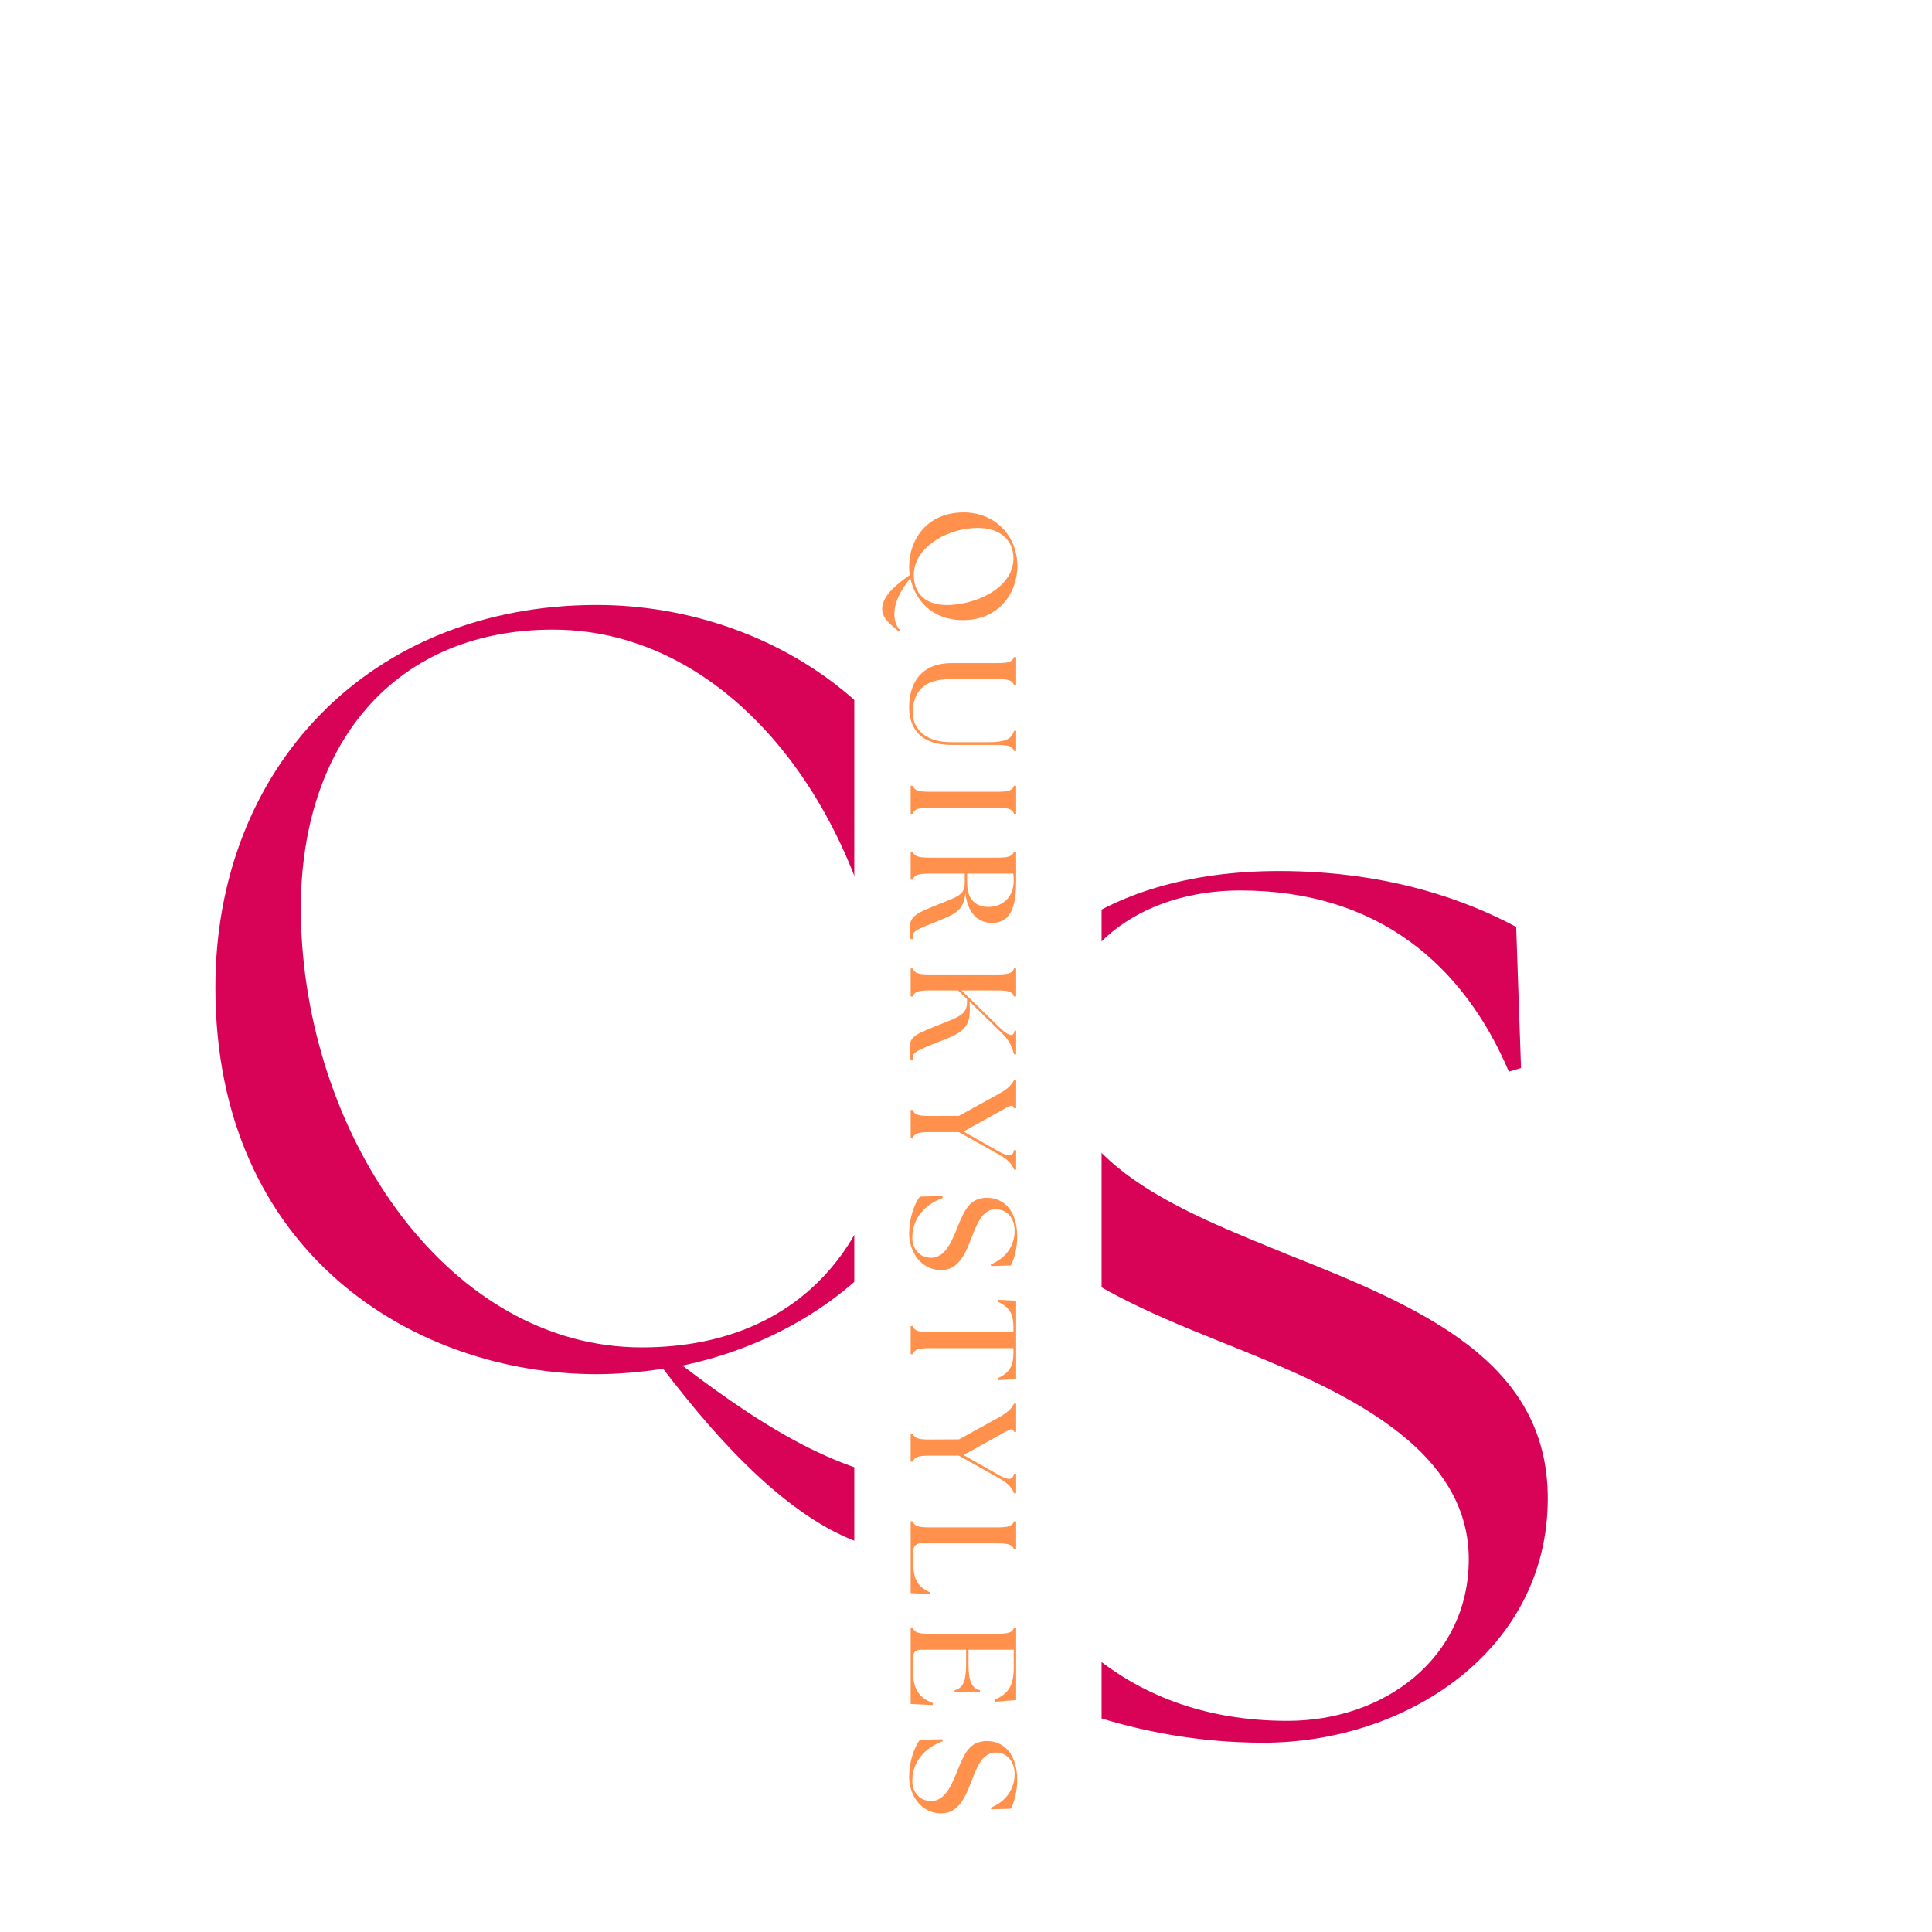
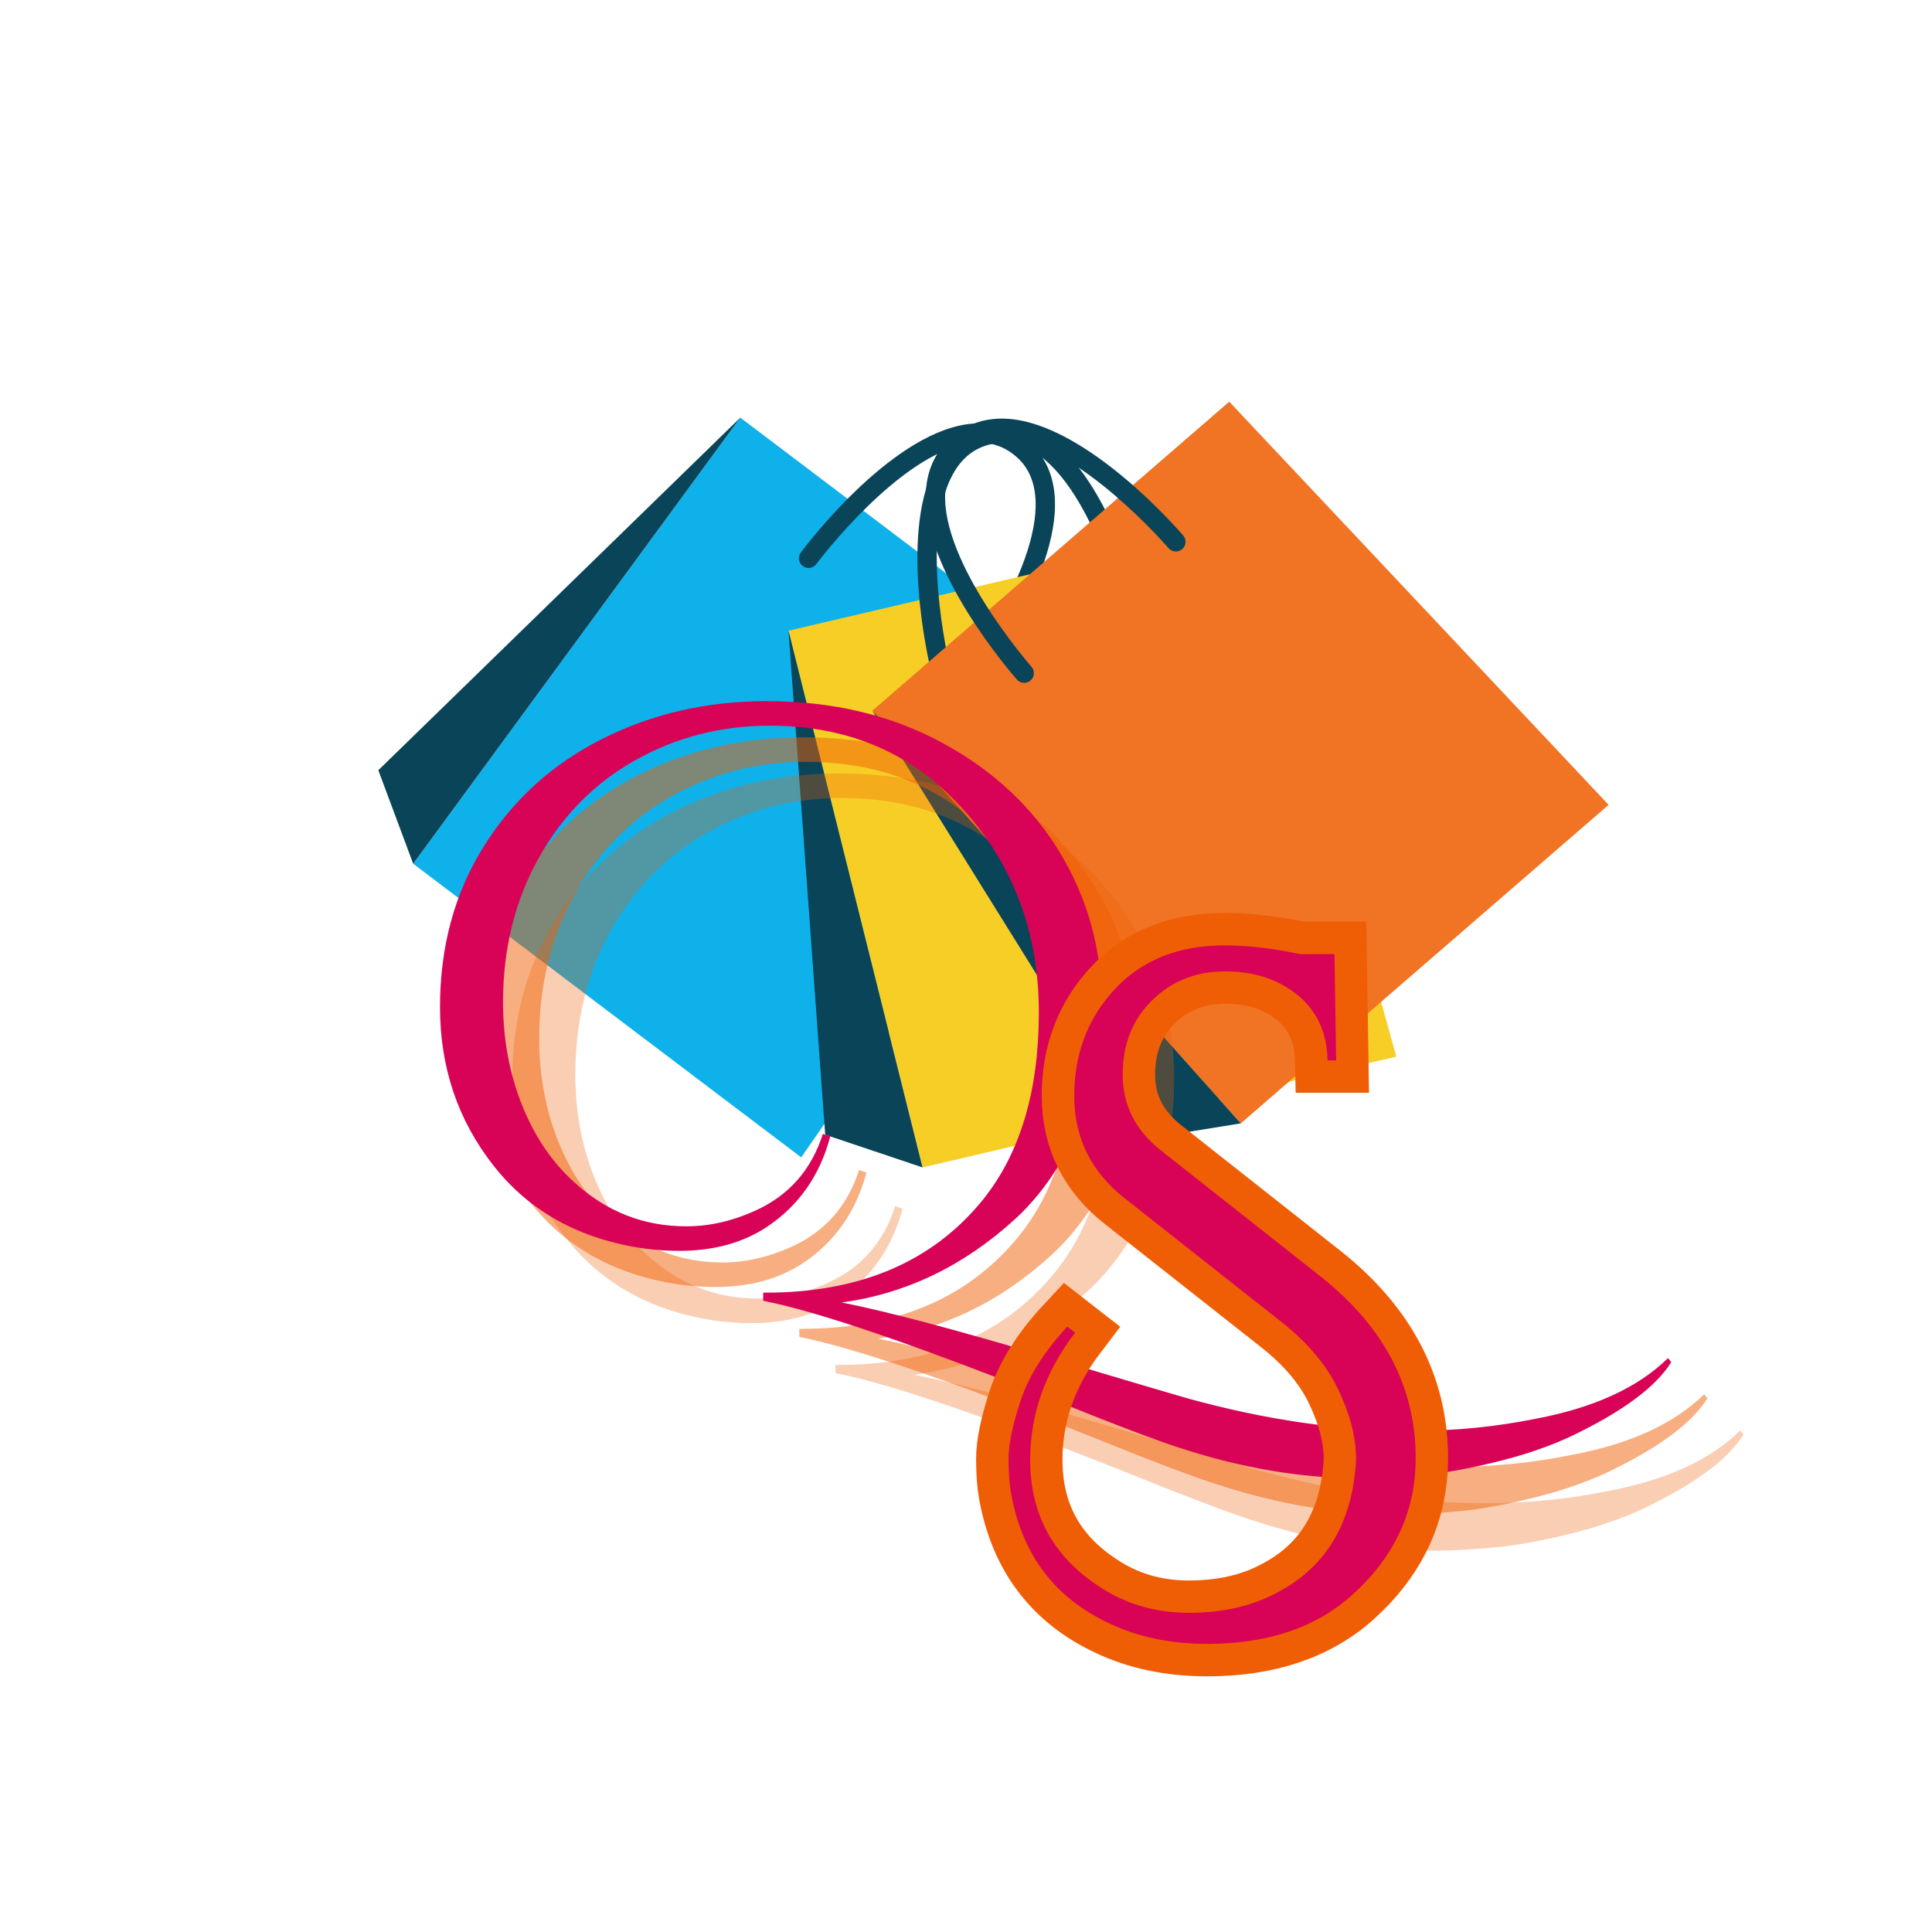
<svg xmlns="http://www.w3.org/2000/svg" width="500" zoomAndPan="magnify" viewBox="0 0 375 375" height="500" preserveAspectRatio="xMidYMid meet" version="1.0">
  <defs>
    <g />
-     <clipPath id="39c5f769db">
-       <path d="M 165.816 0 L 213.816 0 L 213.816 375 L 165.816 375 Z M 165.816 0 " clip-rule="nonzero" />
+     <clipPath id="44c0788db7">
+       <path d="M 66.098 70.332 L 323 70.332 L 323 235.332 L 66.098 235.332 Z M 66.098 70.332 " clip-rule="nonzero" />
    </clipPath>
  </defs>
  <rect x="-37.5" width="450" fill="#ffffff" y="-37.5" height="450" fill-opacity="1" />
  <rect x="-37.5" width="450" fill="#ffffff" y="-37.5" height="450" fill-opacity="1" />
-   <g fill="#d80356" fill-opacity="1">
-     <g transform="translate(177.9482, 335.9017)">
+   <g clip-path="url(#44c0788db7)">
+     <path fill="#ffffff" d="M 140.43 76.246 L 68.617 144.051 C 66.844 145.723 66.188 148.266 66.926 150.586 L 74.117 173.223 C 74.59 174.707 75.504 176.008 76.734 176.953 L 149.059 232.5 C 151.297 234.223 154.492 233.906 156.348 231.773 L 157.902 229.992 C 159.641 228 162.52 227.457 164.863 228.68 L 175.48 234.219 C 177.148 235.086 179.07 235.34 180.906 234.93 L 276.773 213.574 C 279.121 213.051 280.59 210.711 280.039 208.367 L 278.891 203.488 C 278.285 200.914 279.105 198.219 281.035 196.418 L 320.621 159.531 C 323.078 157.242 323.172 153.379 320.828 150.977 L 244.52 72.566 C 242.434 70.422 239.023 70.309 236.801 72.312 L 225.34 82.625 C 223.055 84.68 219.664 84.906 217.125 83.172 C 213.039 80.375 204.504 76.832 194.121 76.832 C 182.527 76.832 173.727 81.855 168.438 85.098 C 165.934 86.633 162.758 86.527 160.352 84.84 L 147.375 75.738 C 145.234 74.238 142.332 74.449 140.43 76.246 Z M 140.43 76.246 " fill-opacity="1" fill-rule="nonzero" />
+   </g>
+   <path fill="#0fb1ea" d="M 143.695 81.062 L 80.199 167.652 L 155.516 224.645 L 216.758 136.348 Z M 143.695 81.062 " fill-opacity="1" fill-rule="nonzero" />
+   <path fill="#094459" d="M 143.695 81.062 L 73.434 149.5 L 80.199 167.652 Z M 143.695 81.062 " fill-opacity="1" fill-rule="nonzero" />
+   <path fill="#094459" d="M 187.996 133.746 C 187.598 133.746 187.195 133.617 186.852 133.355 C 186.027 132.727 185.871 131.547 186.504 130.723 C 186.668 130.508 202.727 109.367 200.871 95.664 C 200.43 92.422 199.039 89.953 196.609 88.117 C 194.176 86.273 191.414 85.613 188.191 86.07 C 174.512 88.031 158.613 109.27 158.453 109.484 C 157.836 110.32 156.656 110.496 155.824 109.875 C 154.992 109.258 154.816 108.078 155.434 107.246 C 156.121 106.32 172.441 84.531 187.66 82.352 C 191.875 81.742 195.652 82.676 198.875 85.117 C 202.102 87.555 204.027 90.938 204.598 95.164 C 206.656 110.418 190.191 132.094 189.488 133.008 C 189.117 133.492 188.559 133.746 187.996 133.746 Z M 187.996 133.746 " fill-opacity="1" fill-rule="nonzero" />
+   <path fill="#f7ce26" d="M 153.043 122.418 L 179.062 226.594 L 271.027 205.09 L 242.262 101.559 Z M 153.043 122.418 " fill-opacity="1" fill-rule="nonzero" />
+   <path fill="#094459" d="M 153.043 122.418 L 160.172 220.25 L 179.062 226.594 Z M 153.043 122.418 " fill-opacity="1" fill-rule="nonzero" />
+   <path fill="#094459" d="M 182.508 131.559 C 181.664 131.559 180.895 130.984 180.684 130.125 C 180.41 129.004 174.086 102.523 182.133 89.426 C 184.363 85.797 187.492 83.488 191.43 82.57 C 195.359 81.645 199.195 82.328 202.812 84.59 C 215.859 92.75 222.008 119.273 222.262 120.395 C 222.492 121.41 221.859 122.414 220.848 122.645 C 219.824 122.883 218.824 122.242 218.594 121.23 C 218.535 120.969 212.539 95.105 200.816 87.773 C 198.043 86.039 195.25 85.535 192.285 86.23 C 189.316 86.922 187.047 88.613 185.336 91.395 C 178.102 103.168 184.273 128.973 184.336 129.234 C 184.582 130.242 183.965 131.258 182.957 131.504 C 182.809 131.543 182.656 131.559 182.508 131.559 Z M 182.508 131.559 " fill-opacity="1" fill-rule="nonzero" />
+   <path fill="#f07423" d="M 169.332 137.941 L 240.836 218.047 L 312.234 156.219 L 238.594 77.965 Z M 169.332 137.941 " fill-opacity="1" fill-rule="nonzero" />
+   <path fill="#094459" d="M 169.332 137.941 L 221.164 221.223 L 240.836 218.047 Z M 169.332 137.941 " fill-opacity="1" fill-rule="nonzero" />
+   <path fill="#094459" d="M 198.793 132.539 C 198.273 132.539 197.758 132.324 197.383 131.902 C 196.621 131.035 178.699 110.543 179.727 95.207 C 180.012 90.957 181.707 87.457 184.766 84.809 C 187.82 82.164 191.531 80.98 195.785 81.301 C 211.133 82.457 228.91 103.066 229.66 103.945 C 230.336 104.734 230.242 105.922 229.453 106.594 C 228.664 107.27 227.477 107.176 226.805 106.387 C 226.629 106.184 209.285 86.086 195.496 85.051 C 192.254 84.809 189.531 85.656 187.227 87.652 C 184.922 89.645 183.695 92.199 183.48 95.457 C 182.555 109.246 200.027 129.215 200.203 129.414 C 200.891 130.191 200.816 131.379 200.039 132.07 C 199.68 132.383 199.238 132.539 198.793 132.539 Z M 198.793 132.539 " fill-opacity="1" fill-rule="nonzero" />
+   <g fill="#ef5e04" fill-opacity="0.302">
+     <g transform="translate(91.50171, 264.2977)">
      <g>
-         <path d="M 67.254 2.359 C 95.102 2.359 122.473 -15.574 122.473 -45.07 C 122.473 -71.738 97.934 -82.121 71.738 -92.504 C 51.68 -100.762 27.375 -109.73 27.375 -131.914 C 27.375 -151.973 43.656 -163.062 62.77 -163.062 C 89.672 -163.062 106.191 -148.43 114.922 -127.902 L 117.281 -128.609 L 116.34 -155.984 C 107.137 -160.938 91.797 -166.836 70.32 -166.836 C 35.633 -166.836 12.742 -149.375 12.742 -121.766 C 12.742 -96.75 30.441 -86.84 58.285 -75.75 C 78.109 -67.727 107.137 -56.871 107.137 -33.273 C 107.137 -14.16 90.852 -1.887 71.973 -1.887 C 39.172 -1.887 21.238 -22.891 12.035 -47.668 L 9.438 -47.195 L 10.617 -14.395 C 21.711 -6.371 42.477 2.359 67.254 2.359 Z M 67.254 2.359 " />
+         <path d="M 229.297 27.625 C 224.961 29.852 219.91 31.707 214.141 33.188 C 208.367 34.664 203.234 35.617 198.734 36.047 C 194.234 36.473 190.238 36.688 186.75 36.688 C 175.312 36.688 163.613 34.727 151.656 30.812 C 146.988 29.32 139.156 26.352 128.156 21.906 C 100.625 10.906 81.461 4.344 70.672 2.219 L 70.672 0.641 C 70.773 0.641 70.93 0.641 71.141 0.641 C 89.555 0.641 103.633 -5.395 113.375 -17.469 C 120.57 -26.469 124.172 -38.562 124.172 -53.75 C 124.172 -68.945 119.41 -81.941 109.891 -92.734 C 100.148 -103.848 87.5 -109.406 71.938 -109.406 C 62.508 -109.406 53.828 -107.18 45.891 -102.734 C 37.953 -98.297 31.68 -91.945 27.078 -83.688 C 22.473 -75.426 20.172 -66.109 20.172 -55.734 C 20.172 -48.641 21.383 -42.02 23.812 -35.875 C 26.25 -29.738 29.641 -24.711 33.984 -20.797 C 40.223 -15.086 47.473 -12.234 55.734 -12.234 C 60.18 -12.234 64.629 -13.238 69.078 -15.25 C 75.641 -18.207 80.031 -23.18 82.25 -30.172 L 83.688 -29.688 C 81.676 -22.07 77.547 -16.195 71.297 -12.062 C 66.641 -9 60.977 -7.469 54.312 -7.469 C 52.188 -7.469 49.91 -7.625 47.484 -7.938 C 35.098 -9.738 25.41 -15.055 18.422 -23.891 C 11.43 -32.734 7.938 -43.031 7.938 -54.781 C 7.938 -66.531 10.77 -76.93 16.438 -85.984 C 22.102 -95.035 29.773 -101.992 39.453 -106.859 C 49.141 -111.734 59.754 -114.172 71.297 -114.172 C 84.109 -114.172 95.488 -111.473 105.438 -106.078 C 115.395 -100.68 123.047 -93.508 128.391 -84.562 C 133.734 -75.613 136.406 -65.797 136.406 -55.109 C 136.406 -46.316 134.844 -38.348 131.719 -31.203 C 128.594 -24.055 124.547 -18.207 119.578 -13.656 C 109.617 -4.551 98.395 0.848 85.906 2.547 C 94.477 4.234 107.766 7.75 125.766 13.094 C 143.766 18.445 152.816 21.125 152.922 21.125 C 168.16 25.352 182.82 27.469 196.906 27.469 C 204.957 27.469 212.898 26.676 220.734 25.094 C 231.953 22.969 240.473 19.051 246.297 13.344 L 246.922 14.141 C 244.066 18.691 238.191 23.188 229.297 27.625 Z M 229.297 27.625 " />
+       </g>
+     </g>
+   </g>
+   <g fill="#ef5e04" fill-opacity="0.502">
+     <g transform="translate(84.48382, 257.2798)">
+       <g>
+         <path d="M 229.297 27.625 C 224.961 29.852 219.91 31.707 214.141 33.188 C 208.367 34.664 203.234 35.617 198.734 36.047 C 194.234 36.473 190.238 36.688 186.75 36.688 C 175.312 36.688 163.613 34.727 151.656 30.812 C 146.988 29.32 139.156 26.352 128.156 21.906 C 100.625 10.906 81.461 4.344 70.672 2.219 L 70.672 0.641 C 70.773 0.641 70.93 0.641 71.141 0.641 C 89.555 0.641 103.633 -5.395 113.375 -17.469 C 120.57 -26.469 124.172 -38.562 124.172 -53.75 C 124.172 -68.945 119.41 -81.941 109.891 -92.734 C 100.148 -103.848 87.5 -109.406 71.938 -109.406 C 62.508 -109.406 53.828 -107.18 45.891 -102.734 C 37.953 -98.297 31.68 -91.945 27.078 -83.688 C 22.473 -75.426 20.172 -66.109 20.172 -55.734 C 20.172 -48.641 21.383 -42.02 23.812 -35.875 C 26.25 -29.738 29.641 -24.711 33.984 -20.797 C 40.223 -15.086 47.473 -12.234 55.734 -12.234 C 60.18 -12.234 64.629 -13.238 69.078 -15.25 C 75.641 -18.207 80.031 -23.18 82.25 -30.172 L 83.688 -29.688 C 81.676 -22.07 77.547 -16.195 71.297 -12.062 C 66.641 -9 60.977 -7.469 54.312 -7.469 C 52.188 -7.469 49.91 -7.625 47.484 -7.938 C 35.098 -9.738 25.41 -15.055 18.422 -23.891 C 11.43 -32.734 7.938 -43.031 7.938 -54.781 C 7.938 -66.531 10.77 -76.93 16.438 -85.984 C 22.102 -95.035 29.773 -101.992 39.453 -106.859 C 49.141 -111.734 59.754 -114.172 71.297 -114.172 C 84.109 -114.172 95.488 -111.473 105.438 -106.078 C 115.395 -100.68 123.047 -93.508 128.391 -84.562 C 133.734 -75.613 136.406 -65.797 136.406 -55.109 C 136.406 -46.316 134.844 -38.348 131.719 -31.203 C 128.594 -24.055 124.547 -18.207 119.578 -13.656 C 109.617 -4.551 98.395 0.848 85.906 2.547 C 94.477 4.234 107.766 7.75 125.766 13.094 C 143.766 18.445 152.816 21.125 152.922 21.125 C 168.16 25.352 182.82 27.469 196.906 27.469 C 204.957 27.469 212.898 26.676 220.734 25.094 C 231.953 22.969 240.473 19.051 246.297 13.344 L 246.922 14.141 C 244.066 18.691 238.191 23.188 229.297 27.625 Z M 229.297 27.625 " />
      </g>
    </g>
  </g>
  <g fill="#d80356" fill-opacity="1">
-     <g transform="translate(30.99828, 264.6508)">
+     <g transform="translate(77.46593, 250.2619)">
      <g>
-         <path d="M 144.73 36.391 C 155.543 36.391 164.484 27.449 174.465 15.805 L 172.801 14.348 C 167.395 19.961 160.742 23.082 151.176 23.082 C 134.332 23.082 118.113 13.102 101.477 0.414 C 131.004 -5.824 158.453 -28.906 158.453 -72.156 C 158.453 -123.102 119.984 -147.227 84.84 -147.227 C 40.758 -147.227 10.812 -115.617 10.812 -72.988 C 10.812 -21.418 49.492 2.078 84.84 2.078 C 89 2.078 93.367 1.664 97.734 1.039 C 107.715 14.141 126.43 36.391 144.73 36.391 Z M 27.449 -85.051 C 26.199 -118.945 44.707 -142.441 76.316 -142.441 C 113.539 -142.441 140.777 -101.895 142.234 -58.434 C 143.273 -27.242 126.848 -3.121 93.574 -3.121 C 56.352 -3.121 28.906 -43.254 27.449 -85.051 Z M 27.449 -85.051 " />
+         <path d="M 229.297 27.625 C 224.961 29.852 219.91 31.707 214.141 33.188 C 208.367 34.664 203.234 35.617 198.734 36.047 C 194.234 36.473 190.238 36.688 186.75 36.688 C 175.312 36.688 163.613 34.727 151.656 30.812 C 146.988 29.32 139.156 26.352 128.156 21.906 C 100.625 10.906 81.461 4.344 70.672 2.219 L 70.672 0.641 C 70.773 0.641 70.93 0.641 71.141 0.641 C 89.555 0.641 103.633 -5.395 113.375 -17.469 C 120.57 -26.469 124.172 -38.562 124.172 -53.75 C 124.172 -68.945 119.41 -81.941 109.891 -92.734 C 100.148 -103.848 87.5 -109.406 71.938 -109.406 C 62.508 -109.406 53.828 -107.18 45.891 -102.734 C 37.953 -98.297 31.68 -91.945 27.078 -83.688 C 22.473 -75.426 20.172 -66.109 20.172 -55.734 C 20.172 -48.641 21.383 -42.02 23.812 -35.875 C 26.25 -29.738 29.641 -24.711 33.984 -20.797 C 40.223 -15.086 47.473 -12.234 55.734 -12.234 C 60.18 -12.234 64.629 -13.238 69.078 -15.25 C 75.641 -18.207 80.031 -23.18 82.25 -30.172 L 83.688 -29.688 C 81.676 -22.07 77.547 -16.195 71.297 -12.062 C 66.641 -9 60.977 -7.469 54.312 -7.469 C 52.188 -7.469 49.91 -7.625 47.484 -7.938 C 35.098 -9.738 25.41 -15.055 18.422 -23.891 C 11.43 -32.734 7.938 -43.031 7.938 -54.781 C 7.938 -66.531 10.77 -76.93 16.438 -85.984 C 22.102 -95.035 29.773 -101.992 39.453 -106.859 C 49.141 -111.734 59.754 -114.172 71.297 -114.172 C 84.109 -114.172 95.488 -111.473 105.438 -106.078 C 115.395 -100.68 123.047 -93.508 128.391 -84.562 C 133.734 -75.613 136.406 -65.797 136.406 -55.109 C 136.406 -46.316 134.844 -38.348 131.719 -31.203 C 128.594 -24.055 124.547 -18.207 119.578 -13.656 C 109.617 -4.551 98.395 0.848 85.906 2.547 C 94.477 4.234 107.766 7.75 125.766 13.094 C 143.766 18.445 152.816 21.125 152.922 21.125 C 168.16 25.352 182.82 27.469 196.906 27.469 C 204.957 27.469 212.898 26.676 220.734 25.094 C 231.953 22.969 240.473 19.051 246.297 13.344 L 246.922 14.141 C 244.066 18.691 238.191 23.188 229.297 27.625 Z M 229.297 27.625 " />
      </g>
    </g>
  </g>
-   <g clip-path="url(#39c5f769db)">
-     <path fill="#ffffff" d="M 165.816 -7.59 L 213.816 -7.59 L 213.816 383.16 L 165.816 383.16 Z M 165.816 -7.59 " fill-opacity="1" fill-rule="nonzero" />
-   </g>
-   <g fill="#ff914d" fill-opacity="1">
-     <g transform="translate(176.7568, 97.87481)">
+   <path stroke-linecap="butt" transform="matrix(0.75, 0, 0, 0.75, 134.7196, 136.0625)" fill="none" stroke-linejoin="miter" d="M 98.582 163.464 C 90.827 173.625 86.952 184.604 86.952 196.401 C 86.952 210.422 92.848 221.307 104.645 229.063 C 111.494 233.688 119.285 236 128.025 236 C 136.765 236 144.337 234.271 150.744 230.813 C 162.832 224.547 169.624 214.042 171.119 199.297 C 171.265 198.24 171.337 197.182 171.337 196.125 C 171.337 190.63 169.806 184.677 166.749 178.266 C 163.692 171.859 158.718 165.958 151.837 160.568 L 111.582 128.839 C 102.77 121.953 98.363 113.068 98.363 102.182 C 98.363 91.297 101.863 82.083 108.853 74.547 C 115.879 67.005 125.363 63.24 137.311 63.24 C 143.28 63.24 149.765 63.984 156.754 65.479 L 165.712 65.479 L 166.15 93.005 L 163.91 93.005 C 163.765 85.87 161.197 80.245 156.207 76.13 C 151.218 72.016 144.957 69.958 137.416 69.958 C 129.879 69.958 123.582 72.469 118.52 77.495 C 113.457 82.484 110.926 88.891 110.926 96.719 C 110.926 104.547 114.207 111.068 120.759 116.276 L 162.16 148.938 C 178.546 161.938 186.738 177.594 186.738 195.911 C 186.738 209.635 181.296 221.432 170.41 231.302 C 161.015 239.786 148.488 244.026 132.832 244.026 C 123.291 244.026 114.785 242.245 107.322 238.677 C 93.306 232.083 84.874 220.891 82.035 205.083 C 81.598 202.719 81.379 199.714 81.379 196.073 C 81.379 192.396 82.416 187.391 84.494 181.052 C 86.603 174.719 90.645 168.344 96.619 161.938 Z M 98.582 163.464 " stroke="#ef5e04" stroke-width="16.779" stroke-opacity="1" stroke-miterlimit="4" />
+   <g fill="#d80356" fill-opacity="1">
+     <g transform="translate(188.7079, 303.3125)">
      <g>
-         <path d="M -5.527 20.301 C -5.527 22.113 -4.035 23.254 -2.254 24.715 L -2.02 24.453 C -2.719 23.781 -3.16 22.758 -3.16 21.324 C -3.16 18.895 -1.93 16.762 -0.059 14.332 C 0.82 18.543 4.125 22.492 10.148 22.492 C 17.316 22.492 20.711 16.996 20.711 12.051 C 20.711 5.852 16.117 1.578 10.324 1.578 C 2.984 1.578 -0.293 7.078 -0.293 12.051 C -0.293 12.605 -0.262 13.164 -0.176 13.746 C -2.543 15.387 -5.527 17.695 -5.527 20.301 Z M 12.109 4.621 C 16.848 4.301 19.949 6.551 19.949 10.531 C 19.949 15.59 14.07 19.102 7.84 19.539 C 3.977 19.801 0.613 18.195 0.613 13.719 C 0.613 8.746 6.258 5.031 12.109 4.621 Z M 12.109 4.621 " />
-       </g>
-     </g>
-   </g>
-   <g fill="#ff914d" fill-opacity="1">
-     <g transform="translate(176.7568, 126.4531)">
-       <g>
-         <path d="M -0.293 10.793 C -0.293 15.062 2.078 18.137 7.957 18.137 L 16.762 18.137 C 18.867 18.137 19.742 18.34 20.066 19.305 L 20.477 19.305 L 20.477 15.387 L 20.066 15.387 C 19.598 16.906 18.574 17.609 15.004 17.609 L 7.898 17.609 C 2.223 17.609 0.41 14.422 0.41 11.965 C 0.41 7.984 2.398 5.352 7.723 5.352 L 16.762 5.352 C 18.867 5.352 19.742 5.559 20.066 6.523 L 20.477 6.523 L 20.477 1.082 L 20.066 1.082 C 19.742 2.047 18.867 2.254 16.762 2.254 L 7.957 2.254 C 1.668 2.254 -0.293 6.582 -0.293 10.793 Z M -0.293 10.793 " />
-       </g>
-     </g>
-   </g>
-   <g fill="#ff914d" fill-opacity="1">
-     <g transform="translate(176.7568, 151.1412)">
-       <g>
-         <path d="M 0 1.375 L 0 6.816 L 0.41 6.816 C 0.73 5.852 1.609 5.645 3.715 5.645 L 16.762 5.645 C 18.867 5.645 19.742 5.852 20.066 6.816 L 20.477 6.816 L 20.477 1.375 L 20.066 1.375 C 19.742 2.34 18.867 2.543 16.762 2.543 L 3.715 2.543 C 1.609 2.543 0.73 2.34 0.41 1.375 Z M 0 1.375 " />
-       </g>
-     </g>
-   </g>
-   <g fill="#ff914d" fill-opacity="1">
-     <g transform="translate(176.7568, 163.9245)">
-       <g>
-         <path d="M -0.203 16.262 C -0.203 16.762 -0.176 17.695 0 18.367 L 0.41 18.367 C 0.379 18.223 0.379 18.078 0.379 17.93 C 0.379 16.848 1.082 16.527 4.973 14.977 C 8.863 13.426 10.238 12.781 10.617 9.477 C 11.086 13.367 13.105 15.211 15.797 15.211 C 18.164 15.211 20.477 13.895 20.477 7.516 L 20.477 1.375 L 20.066 1.375 C 19.742 2.34 18.867 2.543 16.762 2.543 L 3.715 2.543 C 1.609 2.543 0.73 2.34 0.41 1.375 L 0 1.375 L 0 6.816 L 0.41 6.816 C 0.73 5.852 1.609 5.645 3.715 5.645 L 10.5 5.645 L 10.5 7.371 C 10.5 9.945 9.066 10.09 4.797 11.848 C 1.375 13.25 -0.203 13.836 -0.203 16.262 Z M 10.969 5.645 L 19.918 5.645 C 19.977 6.086 20.008 6.523 20.008 6.934 C 20.008 10.59 17.461 12.109 15.094 12.109 C 12.84 12.109 10.969 10.852 10.969 7.516 Z M 10.969 5.645 " />
-       </g>
-     </g>
-   </g>
-   <g fill="#ff914d" fill-opacity="1">
-     <g transform="translate(176.7568, 186.5943)">
-       <g>
-         <path d="M 0 1.375 L 0 6.816 L 0.41 6.816 C 0.73 5.852 1.609 5.645 3.715 5.645 L 9.215 5.645 L 10.941 7.312 L 10.941 7.84 C 10.941 10.473 9.332 10.766 4.797 12.605 C 0.496 14.363 -0.203 14.684 -0.203 17.109 C -0.203 17.727 -0.176 18.426 0 19.102 L 0.438 19.102 C 0.41 18.926 0.41 18.809 0.41 18.66 C 0.41 17.727 1.113 17.316 5.559 15.59 C 10.207 13.777 11.699 12.93 11.465 8.539 L 11.438 7.809 L 17.812 14.039 C 19.336 15.531 19.742 16.879 20.066 18.047 L 20.477 18.047 L 20.477 13.453 L 20.184 13.453 C 19.977 14.711 19.07 14.625 17.168 12.754 L 9.887 5.645 L 16.762 5.645 C 18.867 5.645 19.742 5.852 20.066 6.816 L 20.477 6.816 L 20.477 1.375 L 20.066 1.375 C 19.742 2.34 18.867 2.543 16.762 2.543 L 3.715 2.543 C 1.609 2.543 0.73 2.34 0.41 1.375 Z M 0 1.375 " />
-       </g>
-     </g>
-   </g>
-   <g fill="#ff914d" fill-opacity="1">
-     <g transform="translate(176.7568, 210.0539)">
-       <g>
-         <path d="M 0 5.383 L 0 10.852 L 0.41 10.852 C 0.73 9.887 1.609 9.684 3.715 9.684 L 9.359 9.684 L 17.227 14.098 C 19.07 15.121 19.742 16.086 20.066 16.965 L 20.477 16.965 L 20.477 13.191 L 20.066 13.191 C 19.832 14.391 19.07 14.539 17.227 13.512 L 10.266 9.566 L 17.227 5.703 C 19.07 4.68 19.742 4.094 20.066 5.059 L 20.477 5.059 L 20.477 -0.41 L 20.066 -0.41 C 19.742 0.262 19.07 1.199 17.227 2.195 L 9.391 6.523 L 3.715 6.551 C 1.609 6.551 0.73 6.348 0.41 5.383 Z M 0 5.383 " />
-       </g>
-     </g>
-   </g>
-   <g fill="#ff914d" fill-opacity="1">
-     <g transform="translate(176.7568, 231.115)">
-       <g>
-         <path d="M -0.293 8.367 C -0.293 11.73 1.93 15.414 5.938 15.414 C 9.449 15.414 10.766 11.875 11.906 8.891 C 12.84 6.551 13.895 3.598 16.496 3.598 C 18.809 3.598 20.184 5.441 20.184 7.781 C 20.184 10.617 18.543 13.105 15.531 14.305 L 15.648 14.625 L 19.453 14.508 C 20.211 12.988 20.68 11.055 20.68 8.891 C 20.68 4.301 18.426 1.375 14.801 1.375 C 11.406 1.375 10.414 3.891 9.156 6.902 C 8.219 9.242 6.875 13.016 4.008 13.016 C 1.609 13.016 0.32 11.145 0.32 9.125 C 0.32 5.234 2.895 2.633 6.23 1.402 L 6.172 1.023 L 1.785 1.141 C 0.672 2.633 -0.293 5.352 -0.293 8.367 Z M -0.293 8.367 " />
-       </g>
-     </g>
-   </g>
-   <g fill="#ff914d" fill-opacity="1">
-     <g transform="translate(176.7568, 251.8835)">
-       <g>
-         <path d="M 0 5.5 L 0 10.969 L 0.41 10.969 C 0.73 10.004 1.609 9.797 3.715 9.797 L 19.949 9.797 L 19.949 10.648 C 19.949 13.25 19.219 14.566 16.879 15.648 L 16.938 16 L 20.477 15.824 L 20.477 0.586 L 16.938 0.41 L 16.879 0.762 C 19.219 1.844 19.949 3.16 19.949 5.762 L 19.949 6.668 L 3.715 6.668 C 1.609 6.668 0.73 6.465 0.41 5.5 Z M 0 5.5 " />
-       </g>
-     </g>
-   </g>
-   <g fill="#ff914d" fill-opacity="1">
-     <g transform="translate(176.7568, 272.8568)">
-       <g>
-         <path d="M 0 5.383 L 0 10.852 L 0.41 10.852 C 0.73 9.887 1.609 9.684 3.715 9.684 L 9.359 9.684 L 17.227 14.098 C 19.07 15.121 19.742 16.086 20.066 16.965 L 20.477 16.965 L 20.477 13.191 L 20.066 13.191 C 19.832 14.391 19.07 14.539 17.227 13.512 L 10.266 9.566 L 17.227 5.703 C 19.07 4.68 19.742 4.094 20.066 5.059 L 20.477 5.059 L 20.477 -0.41 L 20.066 -0.41 C 19.742 0.262 19.07 1.199 17.227 2.195 L 9.391 6.523 L 3.715 6.551 C 1.609 6.551 0.73 6.348 0.41 5.383 Z M 0 5.383 " />
-       </g>
-     </g>
-   </g>
-   <g fill="#ff914d" fill-opacity="1">
-     <g transform="translate(176.7568, 293.9179)">
-       <g>
-         <path d="M 0 1.375 L 0 15.297 L 3.684 15.531 L 3.742 15.152 C 1.227 13.98 0.527 12.461 0.527 9.508 L 0.527 7.109 C 0.527 6.172 1.055 5.645 1.988 5.645 L 16.762 5.645 C 18.867 5.645 19.742 5.852 20.066 6.816 L 20.477 6.816 L 20.477 1.375 L 20.066 1.375 C 19.742 2.34 18.867 2.543 16.762 2.543 L 3.715 2.543 C 1.609 2.543 0.73 2.34 0.41 1.375 Z M 0 1.375 " />
-       </g>
-     </g>
-   </g>
-   <g fill="#ff914d" fill-opacity="1">
-     <g transform="translate(176.7568, 314.5695)">
-       <g>
-         <path d="M 0 1.375 L 0 16.176 L 4.27 16.379 L 4.328 16 C 1.344 14.887 0.469 12.871 0.469 9.914 L 0.469 7.109 C 0.469 6.172 0.996 5.645 1.93 5.645 L 10.766 5.645 L 10.766 8.453 C 10.766 12.023 10.062 13.047 8.539 13.512 L 8.539 13.922 L 13.453 13.922 L 13.453 13.512 C 11.934 13.047 11.23 12.023 11.23 8.453 L 11.23 5.645 L 20.008 5.645 L 20.008 9.066 C 20.008 12.344 19.129 14.188 16.262 15.355 L 16.352 15.738 L 20.477 15.414 L 20.477 1.375 L 20.066 1.375 C 19.742 2.34 18.867 2.543 16.762 2.543 L 3.715 2.543 C 1.609 2.543 0.73 2.34 0.41 1.375 Z M 0 1.375 " />
-       </g>
-     </g>
-   </g>
-   <g fill="#ff914d" fill-opacity="1">
-     <g transform="translate(176.7568, 336.5665)">
-       <g>
-         <path d="M -0.293 8.367 C -0.293 11.73 1.93 15.414 5.938 15.414 C 9.449 15.414 10.766 11.875 11.906 8.891 C 12.84 6.551 13.895 3.598 16.496 3.598 C 18.809 3.598 20.184 5.441 20.184 7.781 C 20.184 10.617 18.543 13.105 15.531 14.305 L 15.648 14.625 L 19.453 14.508 C 20.211 12.988 20.68 11.055 20.68 8.891 C 20.68 4.301 18.426 1.375 14.801 1.375 C 11.406 1.375 10.414 3.891 9.156 6.902 C 8.219 9.242 6.875 13.016 4.008 13.016 C 1.609 13.016 0.32 11.145 0.32 9.125 C 0.32 5.234 2.895 2.633 6.23 1.402 L 6.172 1.023 L 1.785 1.141 C 0.672 2.633 -0.293 5.352 -0.293 8.367 Z M -0.293 8.367 " />
+         <path d="M 19.969 -44.641 C 14.156 -37.023 11.25 -28.801 11.25 -19.969 C 11.25 -9.445 15.664 -1.281 24.5 4.531 C 29.645 8 35.488 9.734 42.031 9.734 C 48.57 9.734 54.25 8.445 59.062 5.875 C 68.125 1.176 73.211 -6.707 74.328 -17.781 C 74.441 -18.57 74.5 -19.359 74.5 -20.141 C 74.5 -24.273 73.352 -28.75 71.062 -33.562 C 68.77 -38.375 65.051 -42.789 59.906 -46.812 L 29.703 -70.641 C 23.098 -75.785 19.797 -82.441 19.797 -90.609 C 19.797 -98.773 22.426 -105.68 27.688 -111.328 C 32.945 -116.984 40.051 -119.812 49 -119.812 C 53.469 -119.812 58.332 -119.25 63.594 -118.125 L 70.312 -118.125 L 70.641 -97.484 L 68.969 -97.484 C 68.852 -102.859 66.922 -107.082 63.172 -110.156 C 59.422 -113.227 54.723 -114.766 49.078 -114.766 C 43.43 -114.766 38.707 -112.891 34.906 -109.141 C 31.102 -105.398 29.203 -100.594 29.203 -94.719 C 29.203 -88.844 31.66 -83.953 36.578 -80.047 L 67.625 -55.547 C 79.926 -45.805 86.078 -34.055 86.078 -20.297 C 86.078 -10.004 81.992 -1.172 73.828 6.203 C 66.785 12.578 57.391 15.766 45.641 15.766 C 38.484 15.766 32.109 14.426 26.516 11.75 C 15.992 6.82 9.672 -1.566 7.547 -13.422 C 7.211 -15.211 7.047 -17.477 7.047 -20.219 C 7.047 -22.957 7.828 -26.703 9.391 -31.453 C 10.961 -36.211 13.984 -41 18.453 -45.812 Z M 19.969 -44.641 " />
      </g>
    </g>
  </g>
</svg>
